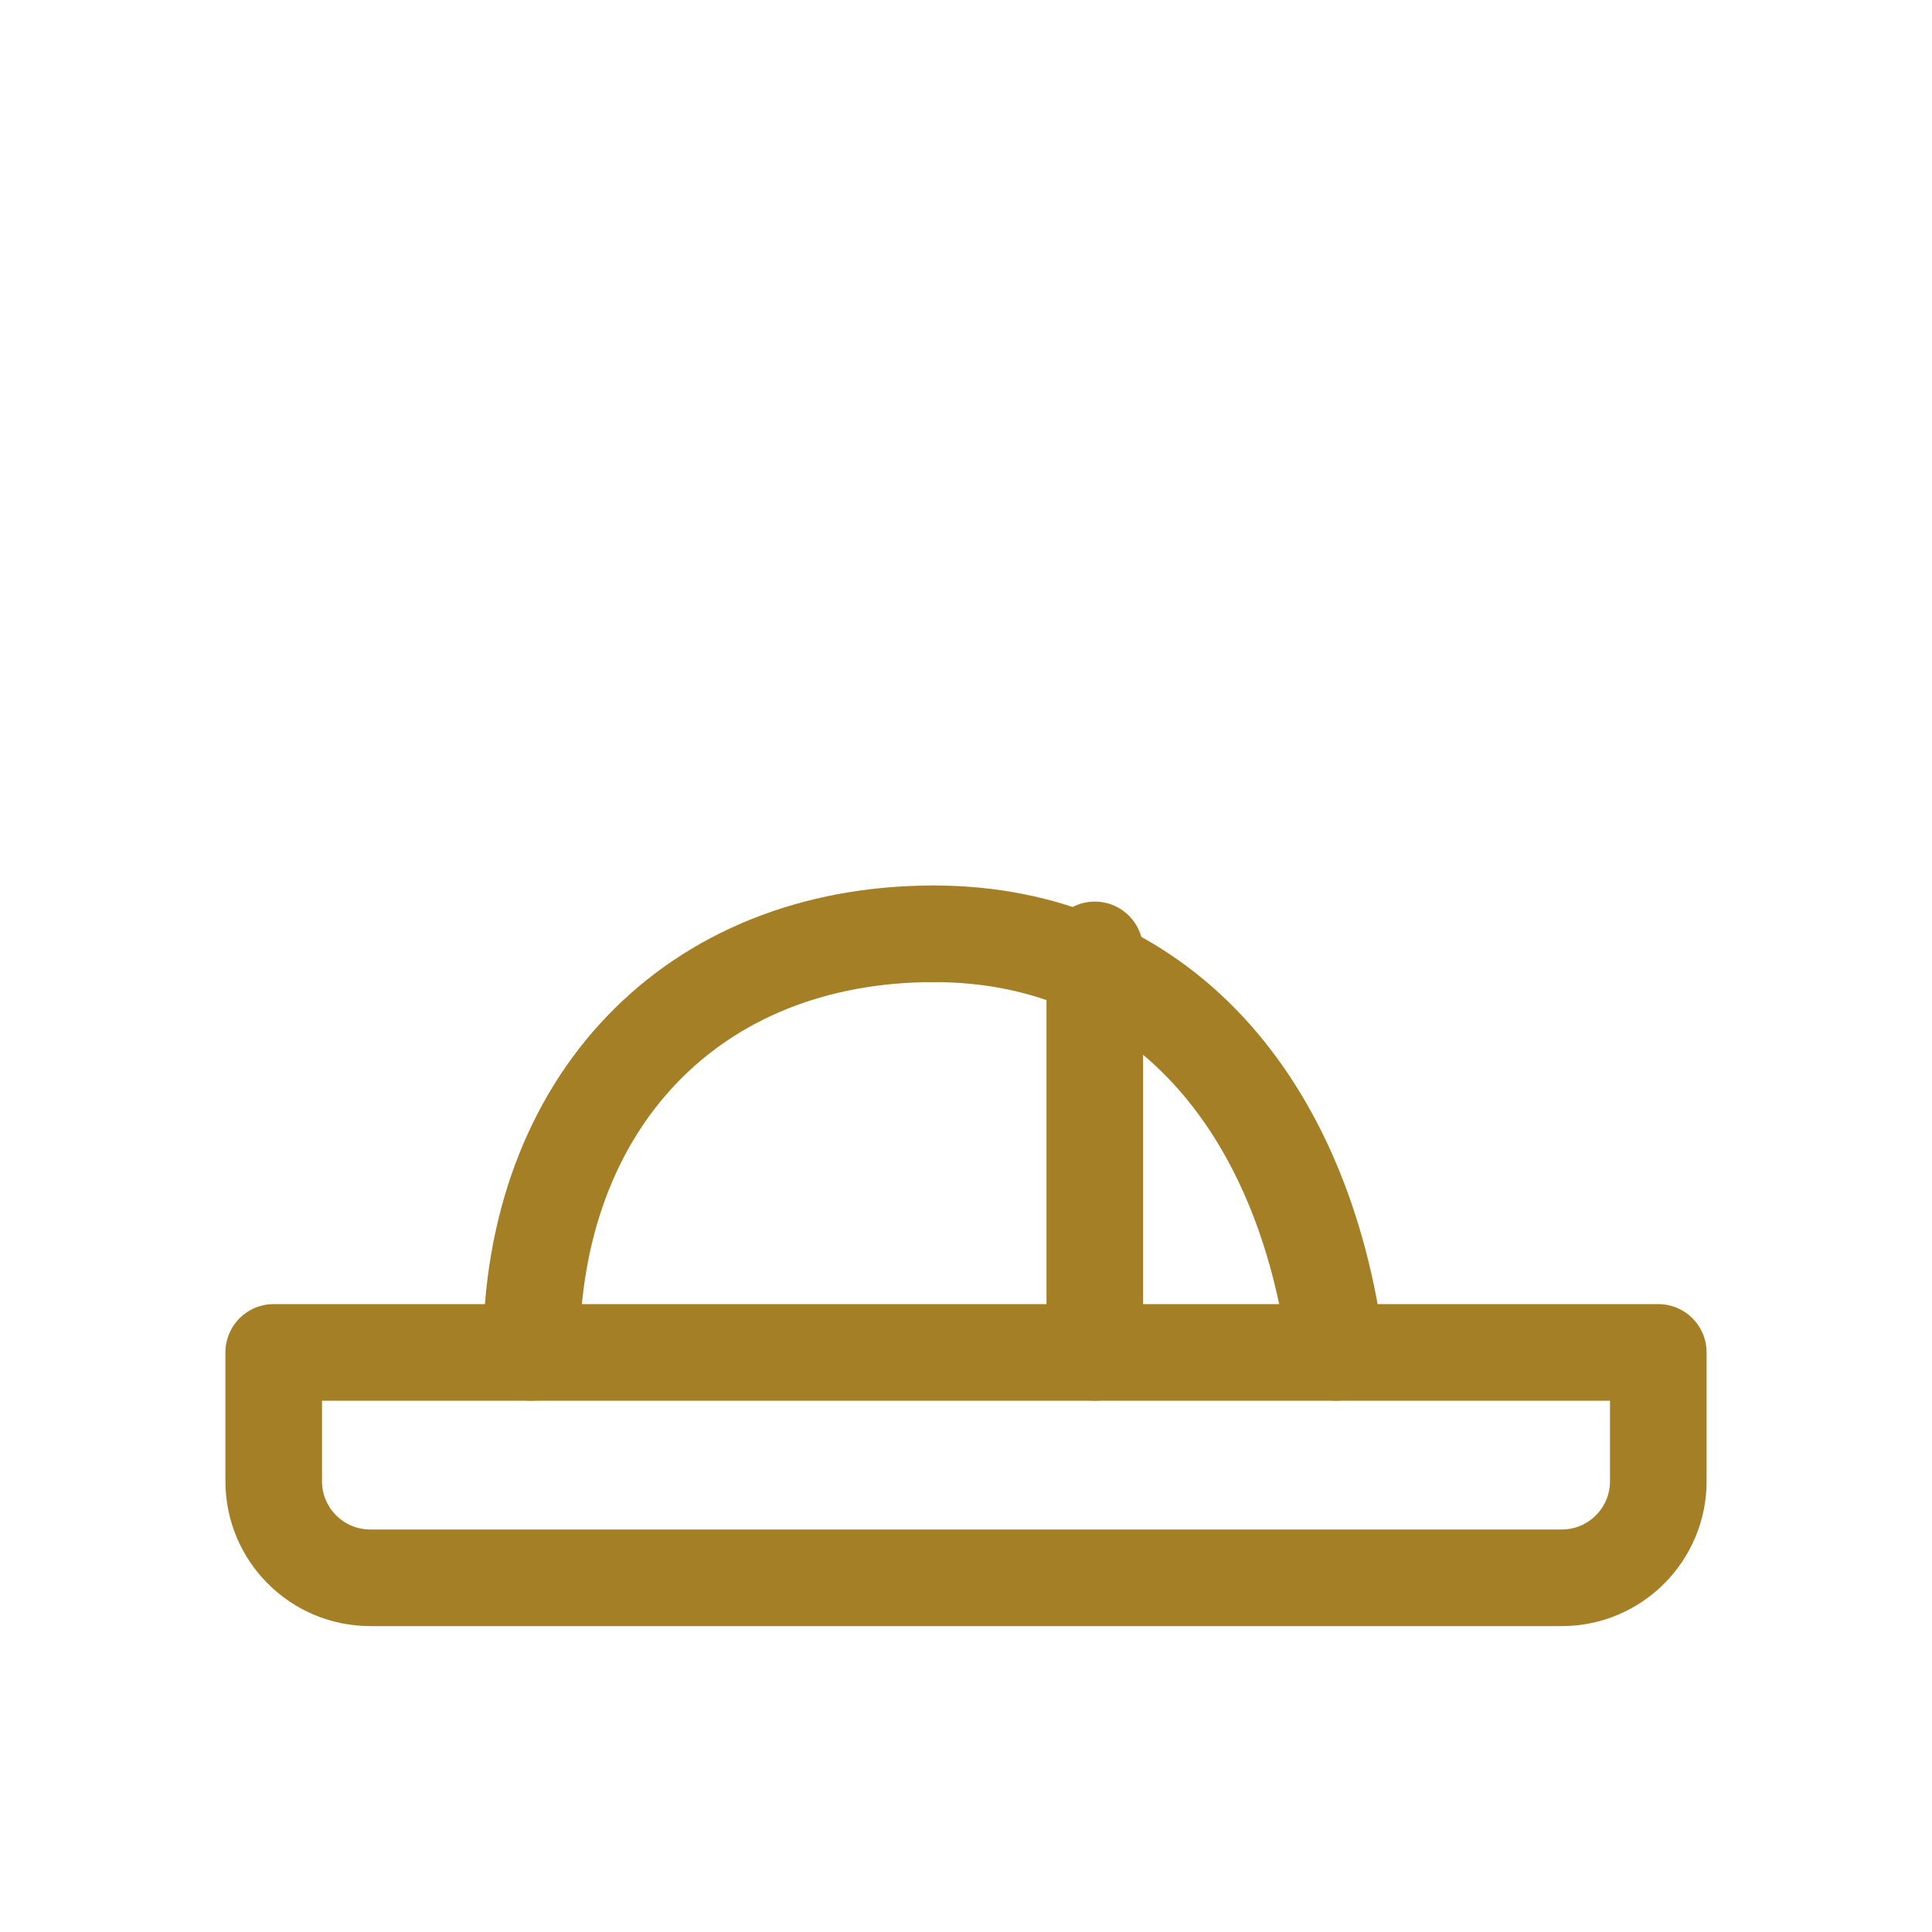
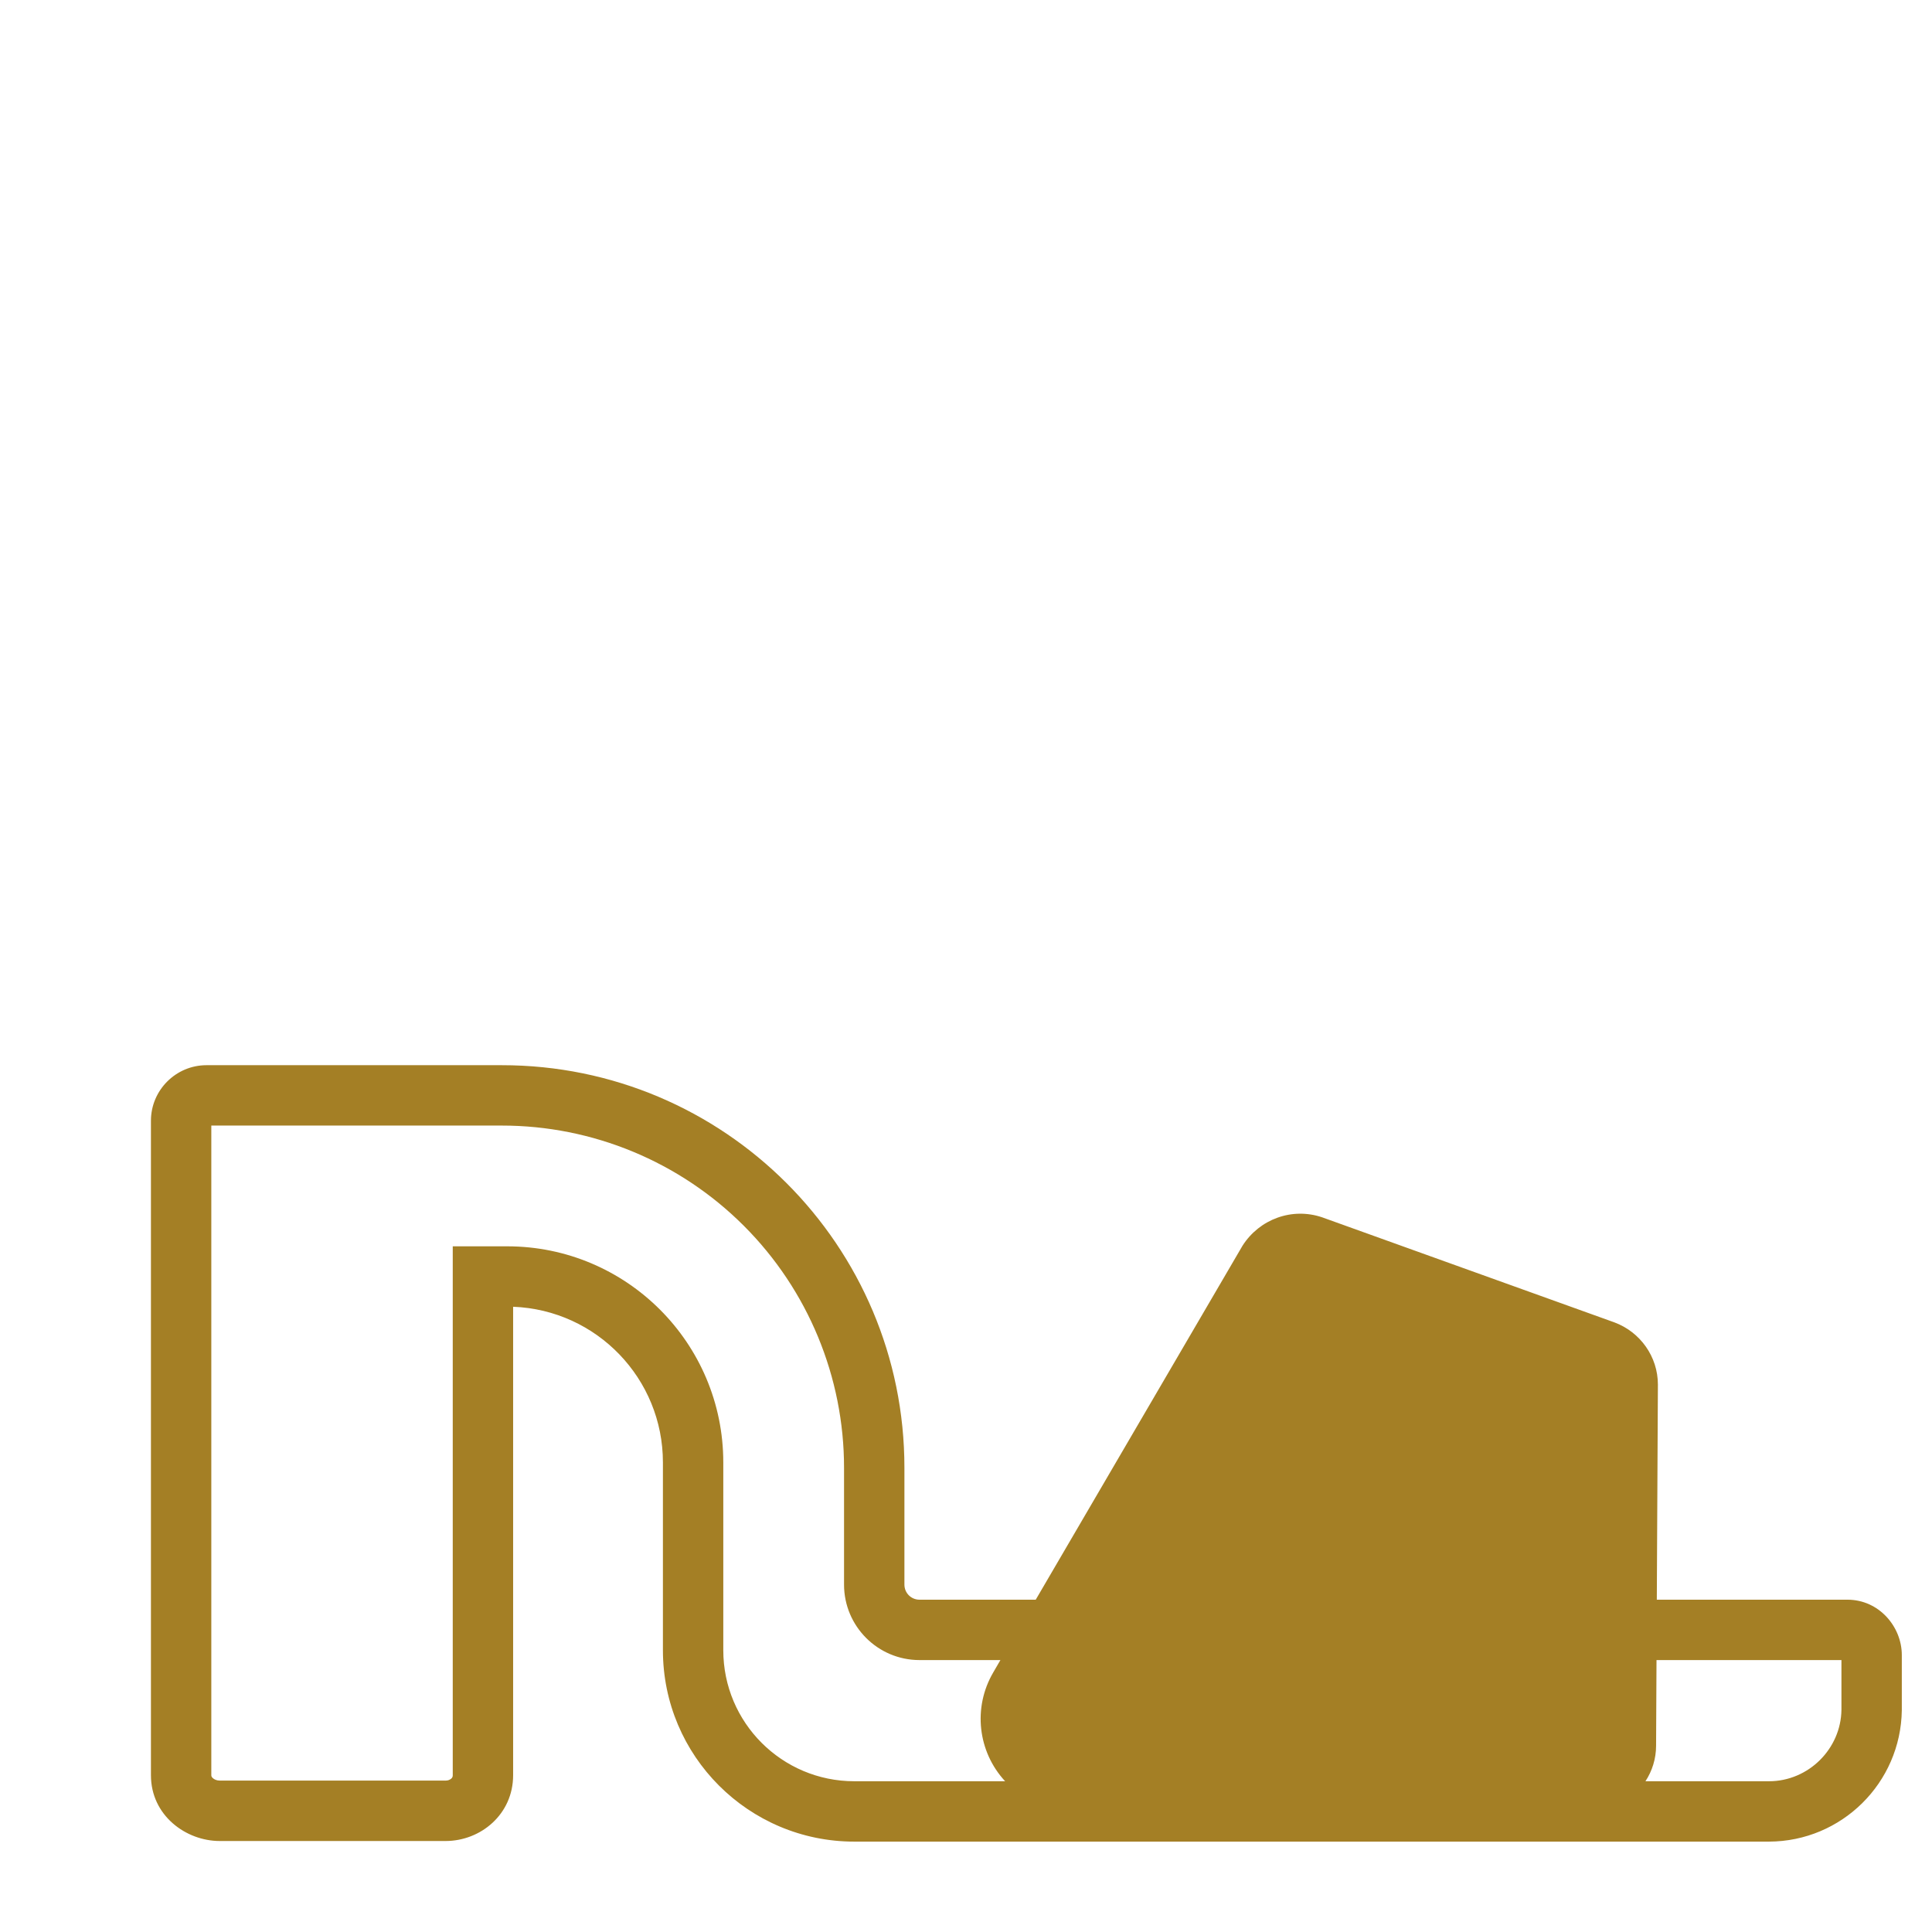
- <svg xmlns="http://www.w3.org/2000/svg" width="24" height="24" viewBox="0 0 24 24" fill="none" stroke="#A47F25" stroke-width="1.2" stroke-linecap="round" stroke-linejoin="round">
-   <path d="M3.4 16.8h17.2v1.6a1.2 1.2 0 0 1-1.2 1.2H4.6a1.2 1.2 0 0 1-1.2-1.2v-1.6Z" />
-   <path d="M6.6 16.8c0-3.1 2-5.2 5-5.2" />
-   <path d="M11.6 11.6c2.8 0 4.6 2.1 5 5.2" />
-   <path d="M13.6 11.8v5" />
+ <svg xmlns="http://www.w3.org/2000/svg" width="32" height="32" viewBox="0 0 32 32">
+   <path fill="#A47F25" d="M27.442 26.496H30.6c.522 0 .9.447.9.917v.915a2.207 2.207 0 0 1-2.2 2.175H14.15a3.17 3.17 0 0 1-3.17-3.17v-3.11a2.58 2.58 0 0 0-2.481-2.579v7.759c0 .648-.537 1.09-1.12 1.09H3.64c-.561 0-1.14-.423-1.14-1.09v-10.84c0-.507.414-.92.92-.92h4.89a6.667 6.667 0 0 1 6.67 6.67v1.933c0 .14.112.25.25.25h1.925l3.425-5.863c.28-.44.82-.64 1.32-.47l4.84 1.74c.43.16.72.57.72 1.03zM3.5 18.643v10.76c0 .014.004.03.026.049c.024.022.065.04.114.04h3.739a.14.14 0 0 0 .096-.033a.07.07 0 0 0 .024-.056v-8.76H8.4a3.58 3.58 0 0 1 3.58 3.58v3.11a2.17 2.17 0 0 0 2.17 2.17h2.498a1.52 1.52 0 0 1-.198-1.8l.12-.207h-1.34a1.25 1.25 0 0 1-1.25-1.25v-1.933a5.667 5.667 0 0 0-5.67-5.67zm23.754 10.86H29.3c.654 0 1.192-.537 1.2-1.183v-.824h-3.063l-.007 1.417c0 .218-.065.42-.176.59" />
</svg>
